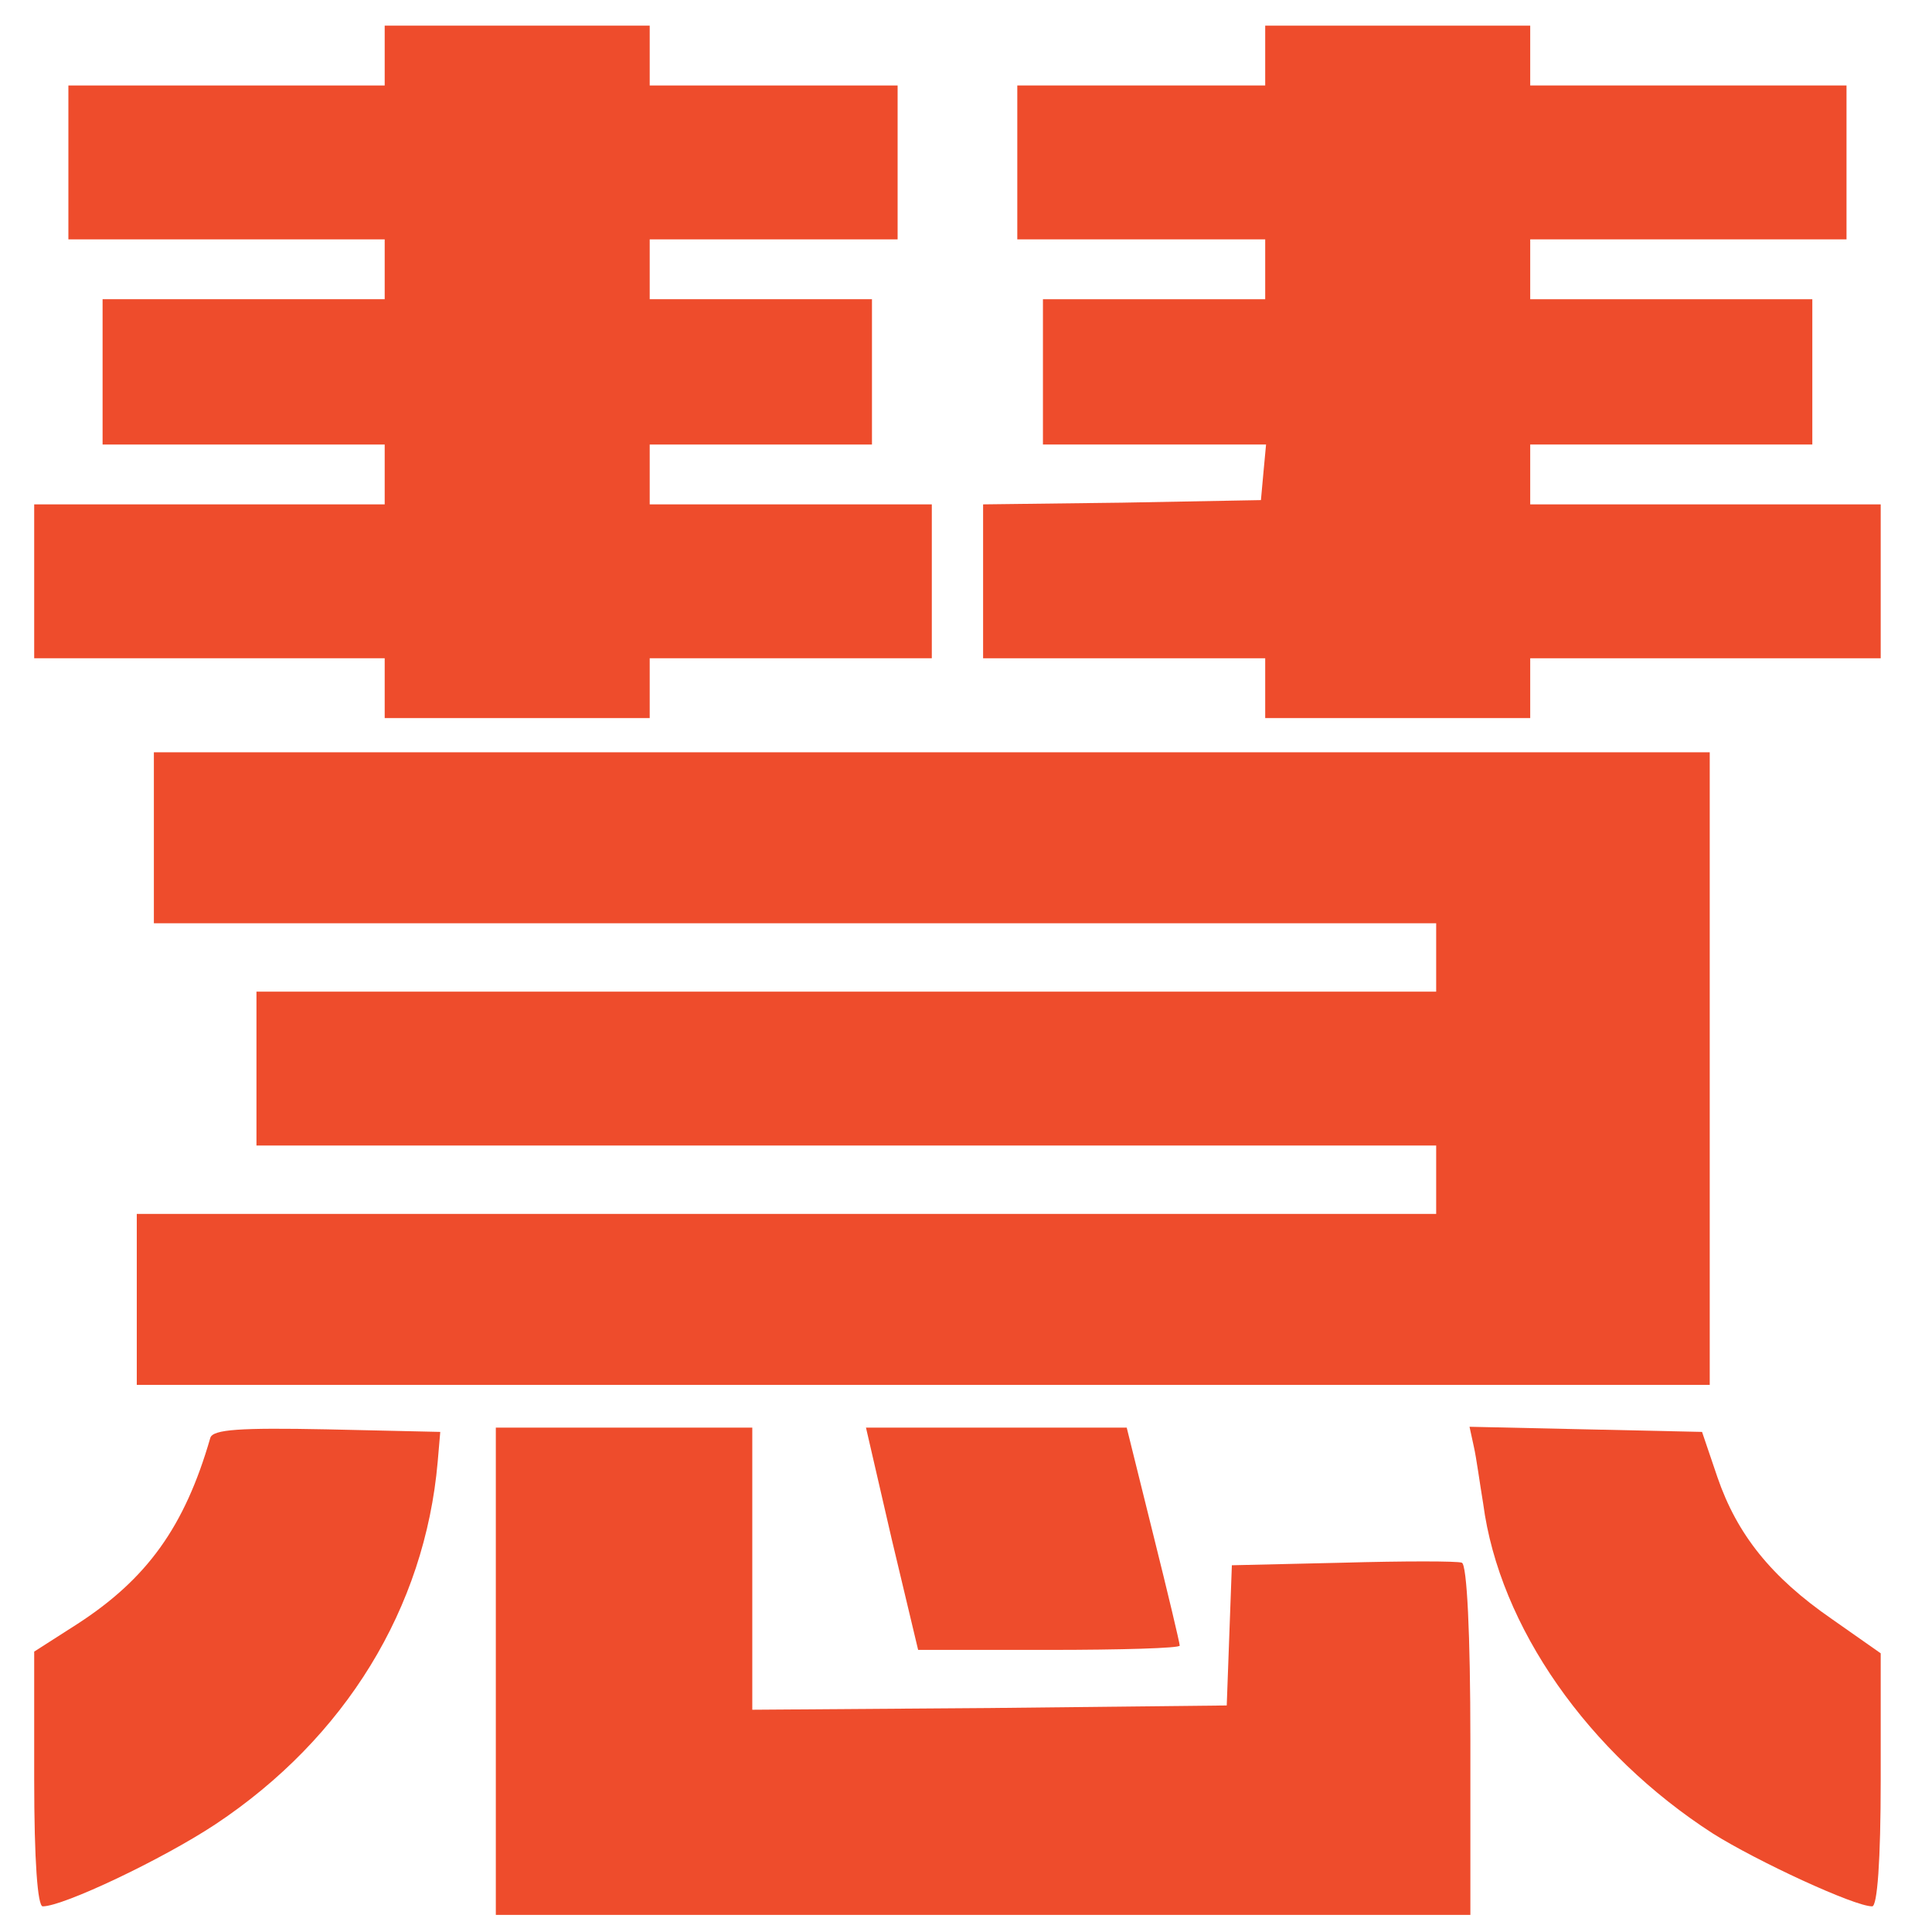
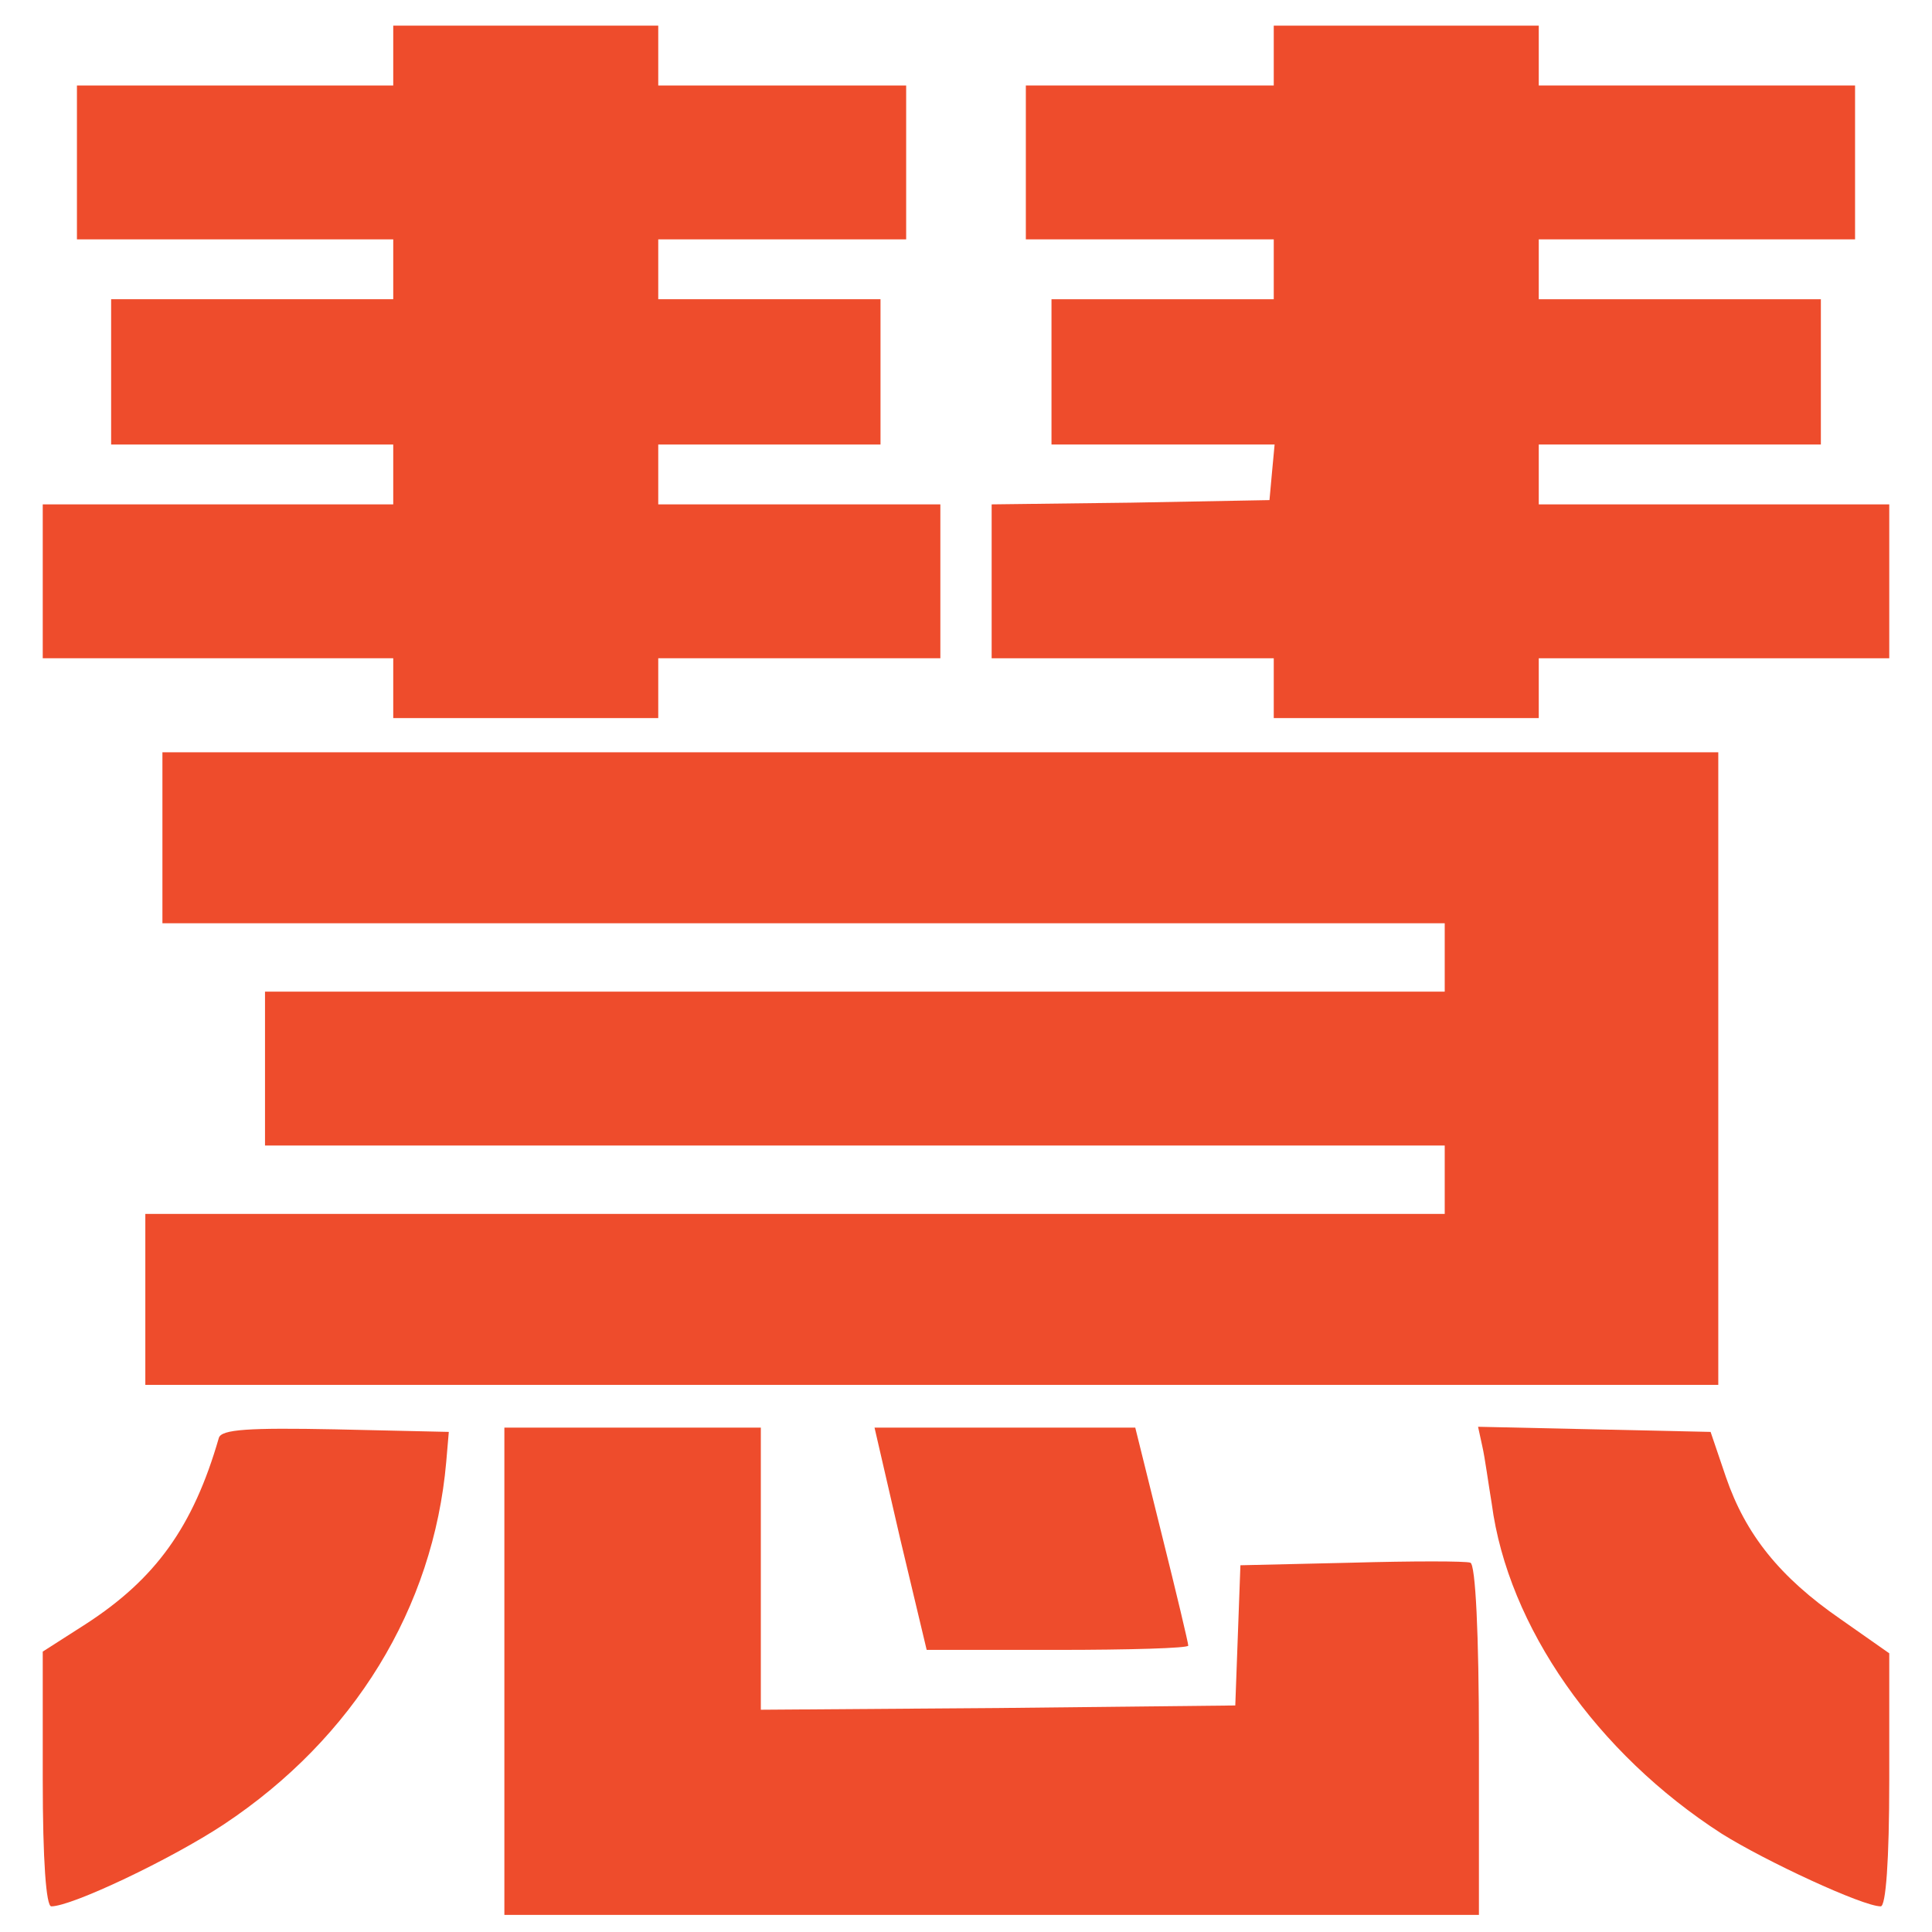
- <svg xmlns="http://www.w3.org/2000/svg" version="1.0" width="224pt" height="226pt" viewBox="0 0 224 226" preserveAspectRatio="xMidYMid meet">
+ <svg xmlns="http://www.w3.org/2000/svg" version="1.0" width="300pt" height="300pt" viewBox="0 0 224 226" preserveAspectRatio="xMidYMid meet">
  <g transform="translate(0,226) scale(0.1,-0.1)" fill="#ee4c2c" stroke="none">
    <path d="M450 2195 l0 -35 -185 0 -185 0 0 -90 0 -90 185 0 185 0 0 -35 0 -35 -165 0 -165 0 0 -85 0 -85 165 0 165 0 0 -35 0 -35 -205 0 -205 0 0 -90 0 -90 205 0 205 0 0 -35 0 -35 155 0 155 0 0 35 0 35 165 0 165 0 0 90 0 90 -165 0 -165 0 0 35 0 35 130 0 130 0 0 85 0 85 -130 0 -130 0 0 35 0 35 145 0 145 0 0 90 0 90 -145 0 -145 0 0 35 0 35 -155 0 -155 0 0 -35z" />
    <path d="M1480 2195 l0 -35 -145 0 -145 0 0 -90 0 -90 145 0 145 0 0 -35 0 -35 -130 0 -130 0 0 -85 0 -85 131 0 130 0 -3 -32 -3 -33 -162 -3 -163 -2 0 -90 0 -90 165 0 165 0 0 -35 0 -35 155 0 155 0 0 35 0 35 205 0 205 0 0 90 0 90 -205 0 -205 0 0 35 0 35 165 0 165 0 0 85 0 85 -165 0 -165 0 0 35 0 35 185 0 185 0 0 90 0 90 -185 0 -185 0 0 35 0 35 -155 0 -155 0 0 -35z" />
    <path d="M180 1280 l0 -100 750 0 750 0 0 -40 0 -40 -690 0 -690 0 0 -90 0 -90 690 0 690 0 0 -40 0 -40 -760 0 -760 0 0 -100 0 -100 920 0 920 0 0 370 0 370 -910 0 -910 0 0 -100z" />
    <path d="M246 578 c-30 -104 -74 -165 -156 -218 l-50 -32 0 -149 c0 -96 4 -149 10 -149 24 0 140 55 202 96 152 101 245 253 260 424 l3 35 -133 3 c-101 2 -133 0 -136 -10z" />
    <path d="M580 305 l0 -285 570 0 570 0 0 204 c0 125 -4 206 -10 208 -5 2 -68 2 -139 0 l-130 -3 -3 -82 -3 -82 -277 -3 -278 -2 0 165 0 165 -150 0 -150 0 0 -285z" />
    <path d="M1043 460 l31 -130 153 0 c84 0 153 2 153 5 0 3 -14 62 -31 130 l-31 125 -153 0 -152 0 30 -130z" />
    <path d="M1724 568 c3 -13 7 -43 11 -67 19 -144 123 -292 269 -386 51 -32 165 -85 186 -85 6 0 10 53 10 148 l0 148 -57 40 c-71 49 -111 99 -134 166 l-18 53 -136 3 -136 3 5 -23z" />
  </g>
</svg>
